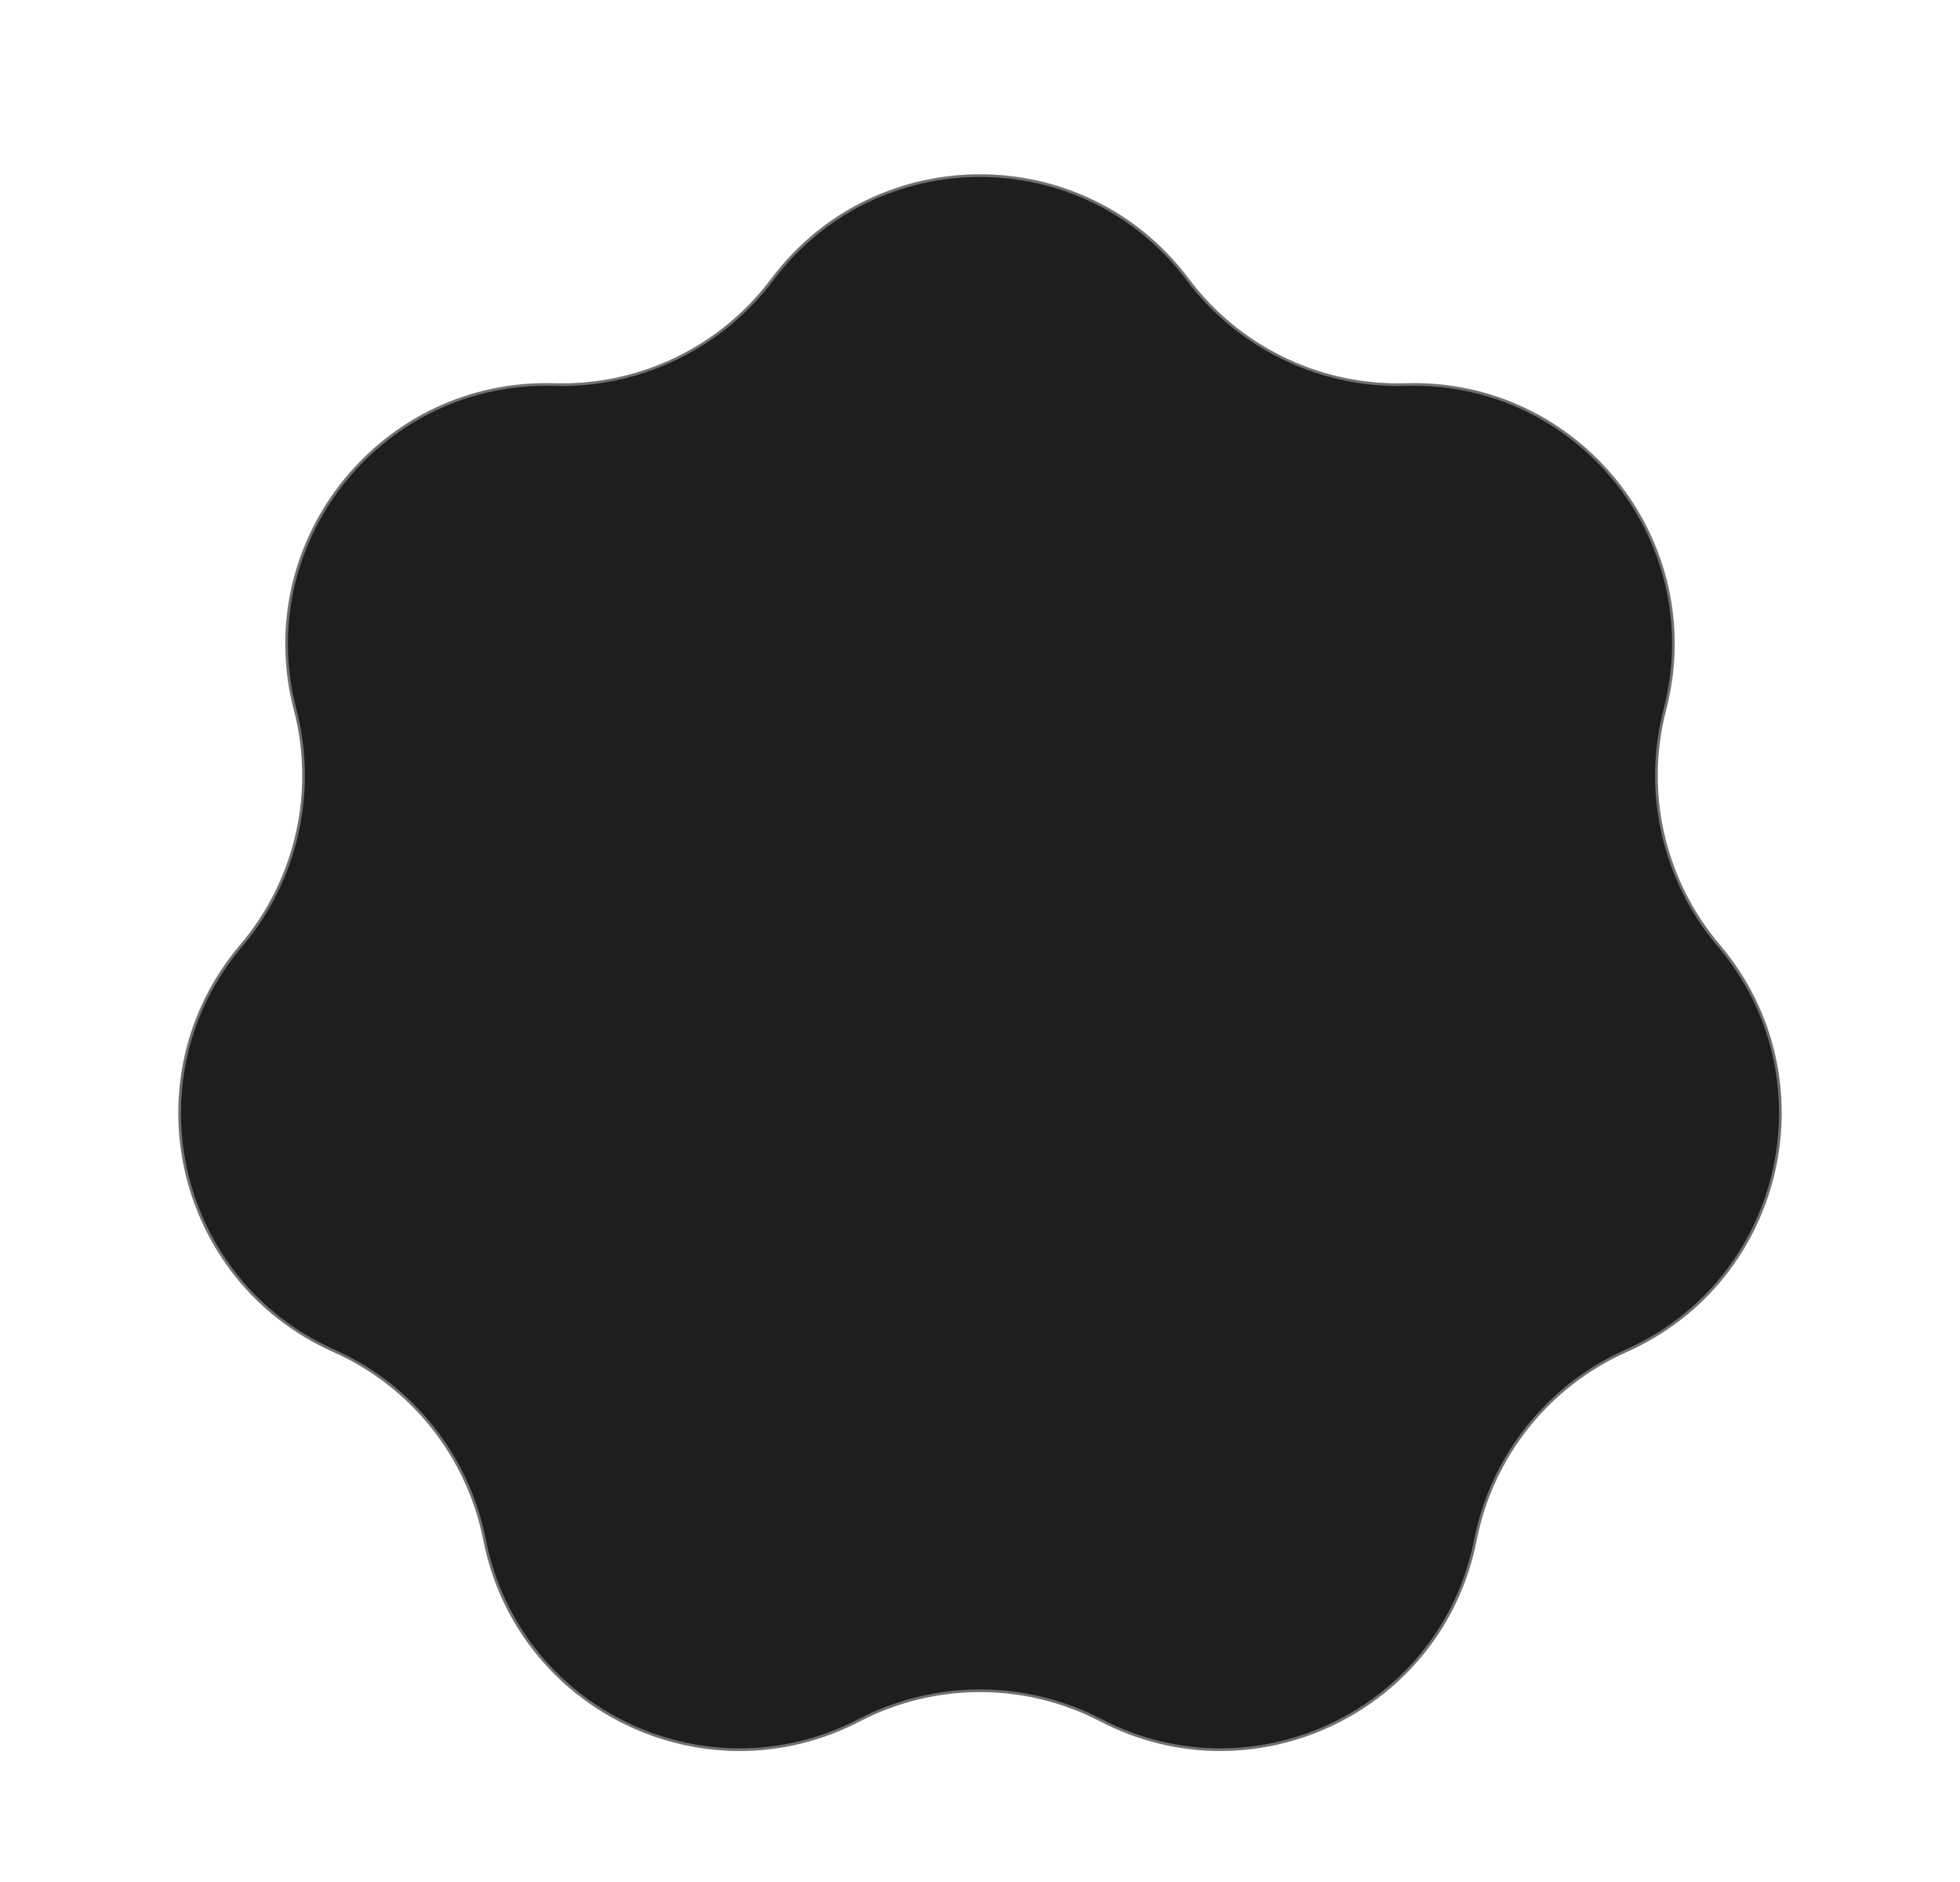
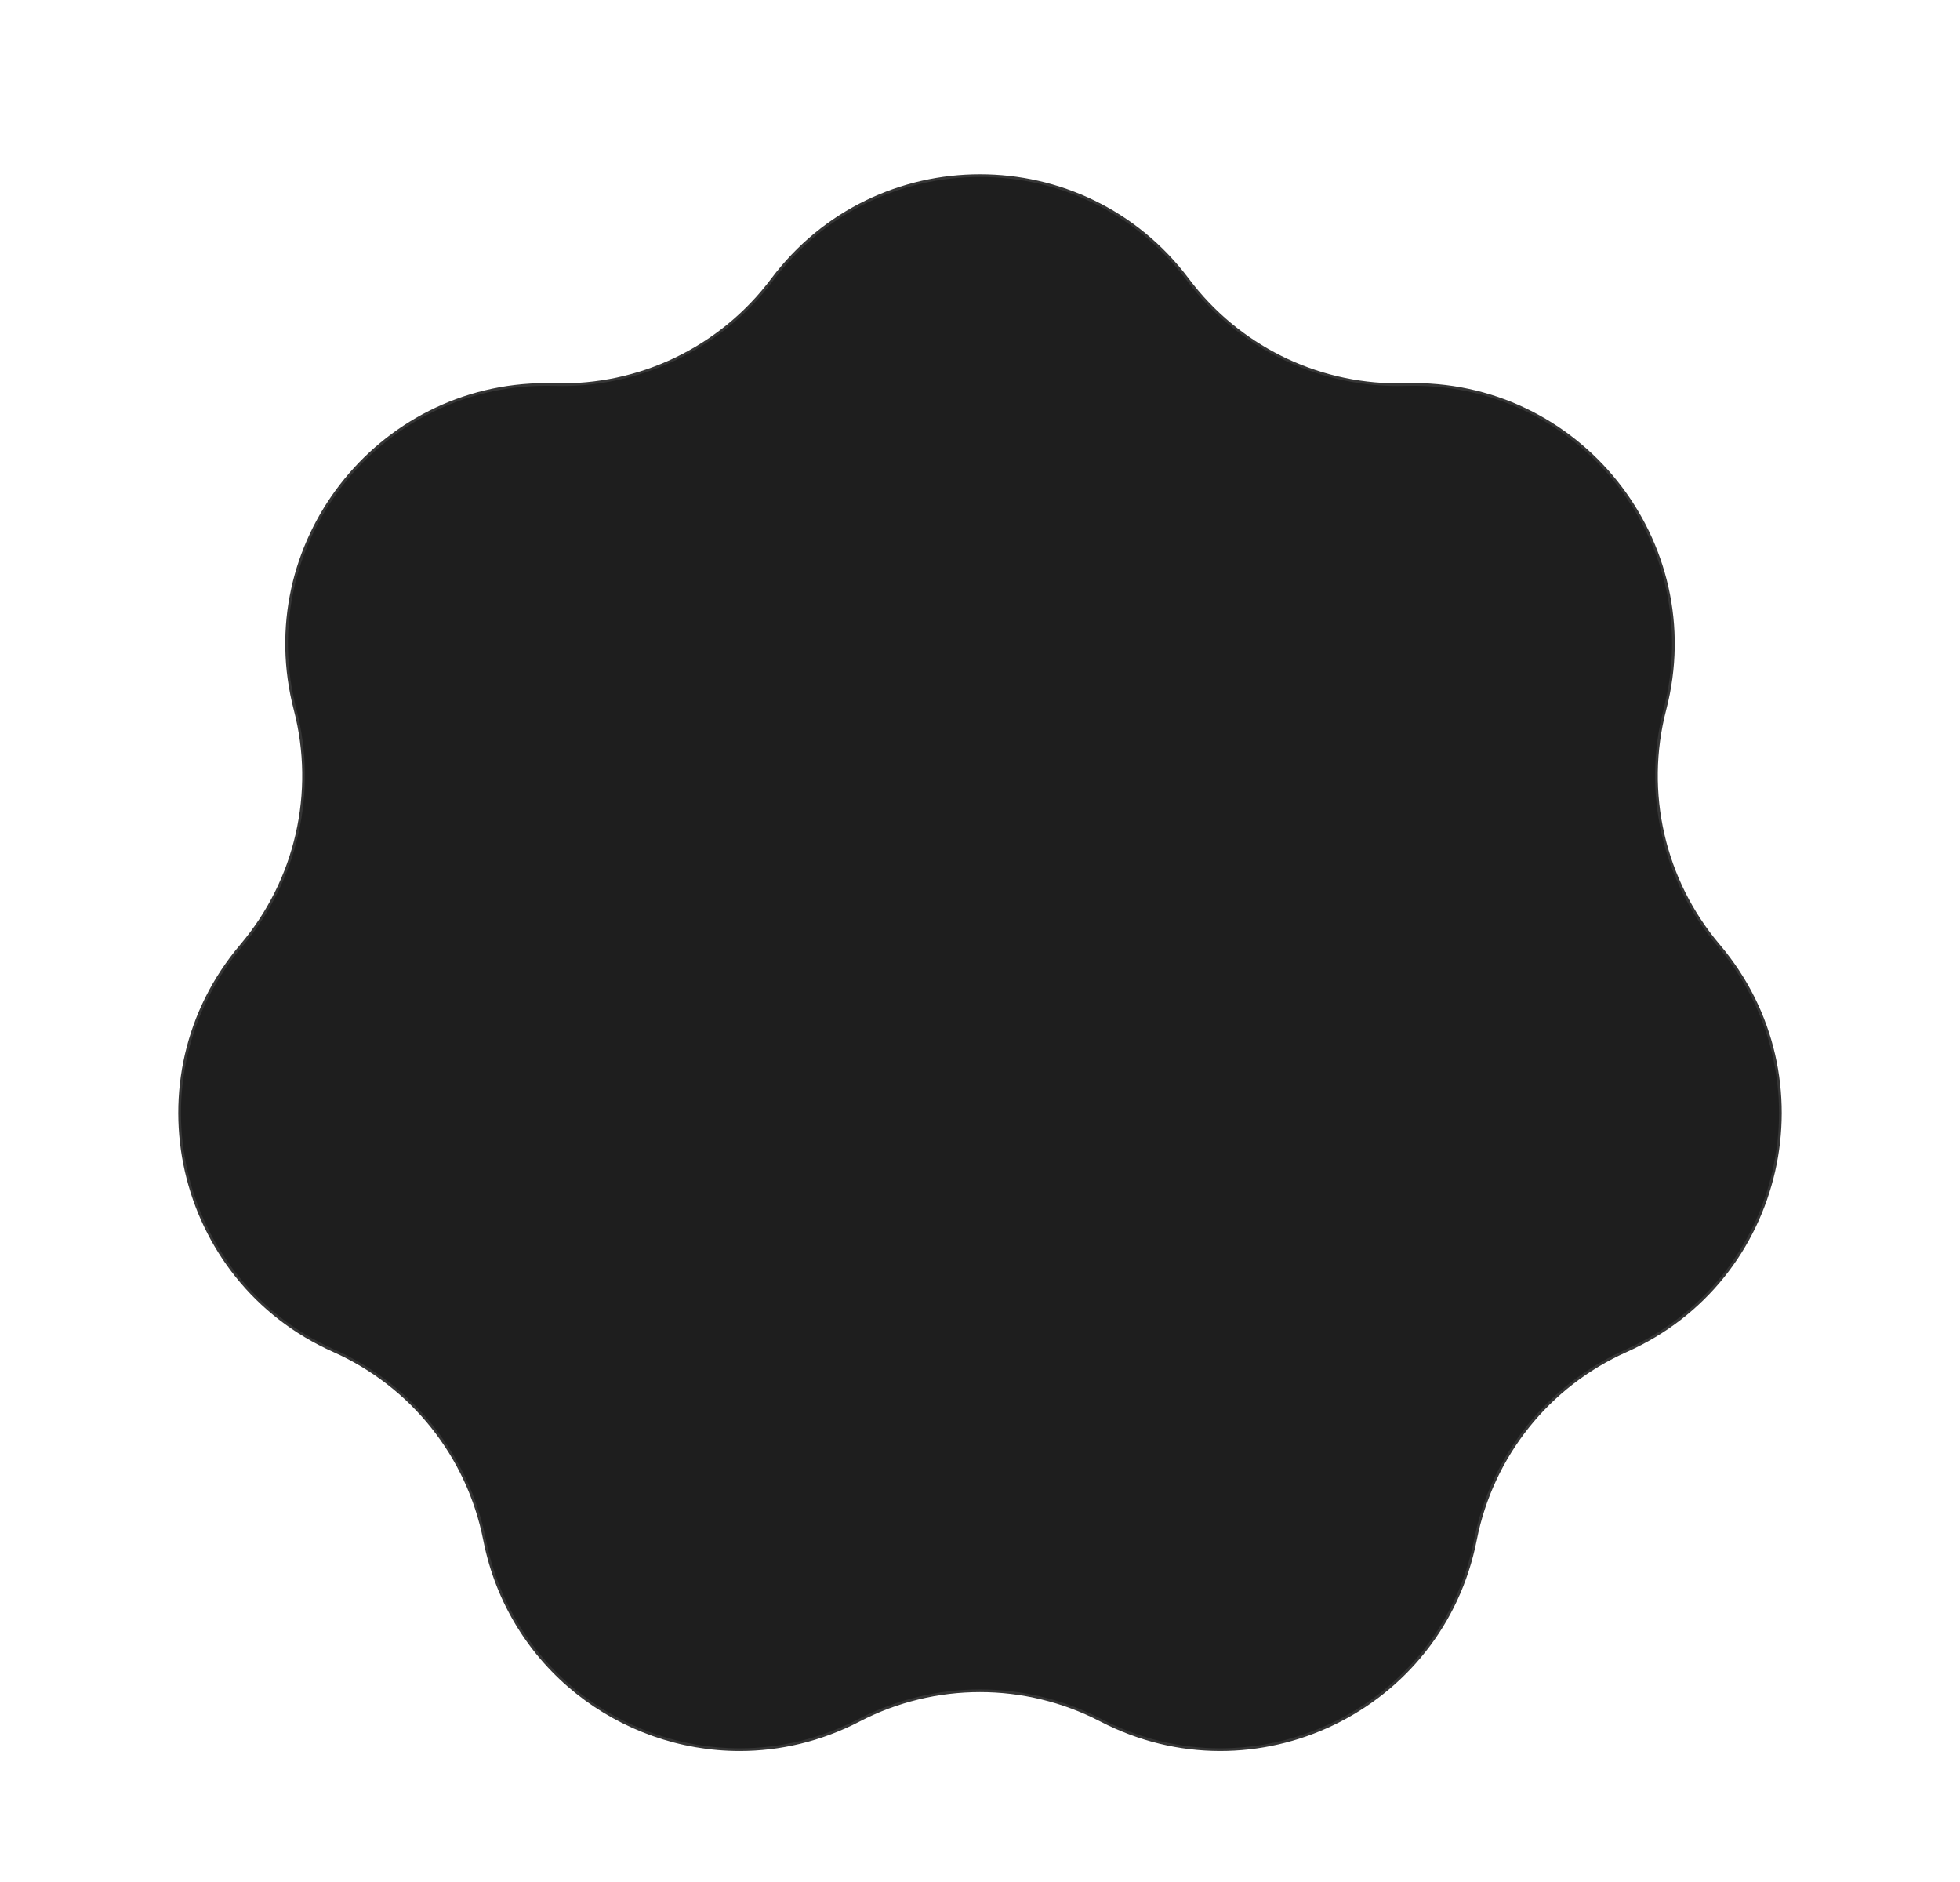
<svg xmlns="http://www.w3.org/2000/svg" width="450" height="432" viewBox="0 0 718 700">
-   <g id="Polygon_3" data-name="Polygon 3" fill="#1e1e1e">
+   <g id="Polygon_3" data-name="Polygon 3" fill="#1E1E1E">
    <path d="M 269.592 650.782 C 258.648 650.782 247.828 648.92 237.429 645.247 C 227.126 641.608 217.58 636.315 209.058 629.516 C 200.37 622.584 193.027 614.306 187.233 604.911 C 181.179 595.095 176.959 584.274 174.69 572.749 C 168.561 541.611 147.593 515.318 118.6 502.413 L 118.597 502.412 L 118.595 502.411 C 111.393 499.205 104.634 495.173 98.506 490.427 C 92.585 485.84 87.207 480.554 82.523 474.714 C 77.955 469.018 74.027 462.774 70.849 456.156 C 67.713 449.625 65.303 442.721 63.686 435.637 C 62.07 428.553 61.245 421.287 61.237 414.042 C 61.229 406.7 62.058 399.371 63.703 392.257 C 65.389 384.963 67.94 377.867 71.285 371.165 C 74.747 364.231 79.086 357.666 84.184 351.653 L 84.184 351.652 L 84.189 351.647 C 104.711 327.441 112.195 294.654 104.207 263.94 L 104.207 263.939 C 102.255 256.436 101.195 248.766 101.056 241.143 C 100.922 233.775 101.646 226.391 103.208 219.195 C 104.732 212.176 107.059 205.303 110.125 198.766 C 113.149 192.317 116.899 186.181 121.269 180.528 C 125.647 174.866 130.653 169.683 136.147 165.123 C 141.707 160.508 147.778 156.523 154.191 153.279 C 160.758 149.958 167.712 147.4 174.86 145.676 C 182.25 143.894 189.906 142.99 197.617 142.99 C 198.613 142.99 199.625 143.005 200.625 143.035 L 200.632 143.035 L 200.633 143.035 C 201.605 143.065 202.591 143.079 203.564 143.079 C 234.138 143.08 263.339 128.471 281.678 104.002 L 281.687 103.991 L 281.687 103.99 C 286.414 97.685 291.847 91.996 297.836 87.08 C 303.625 82.327 309.975 78.261 316.711 74.994 C 323.281 71.807 330.242 69.368 337.401 67.742 C 344.467 66.138 351.734 65.325 359 65.325 C 366.266 65.325 373.533 66.138 380.599 67.742 C 387.758 69.368 394.719 71.807 401.289 74.994 C 408.025 78.261 414.375 82.327 420.164 87.08 C 426.156 91.999 431.592 97.692 436.321 104.002 L 436.343 104.03 L 436.343 104.031 C 454.683 128.484 483.873 143.079 514.436 143.079 C 515.411 143.079 516.4 143.065 517.375 143.035 L 517.448 143.033 L 517.448 143.033 C 518.424 143.004 519.411 142.99 520.383 142.99 C 528.094 142.99 535.751 143.893 543.141 145.675 C 550.29 147.399 557.245 149.957 563.811 153.278 C 570.224 156.522 576.295 160.507 581.855 165.122 C 587.349 169.681 592.355 174.864 596.733 180.526 C 601.103 186.179 604.853 192.315 607.877 198.763 C 610.943 205.301 613.27 212.174 614.793 219.193 C 616.355 226.389 617.078 233.774 616.944 241.142 C 616.805 248.759 615.746 256.424 613.797 263.923 L 613.797 263.923 L 613.793 263.94 C 605.805 294.654 613.289 327.441 633.811 351.647 L 633.815 351.652 L 633.817 351.653 C 638.914 357.666 643.253 364.231 646.715 371.165 C 650.059 377.866 652.611 384.963 654.297 392.257 C 655.942 399.371 656.771 406.7 656.763 414.042 C 656.755 421.287 655.93 428.553 654.314 435.637 C 652.697 442.721 650.287 449.624 647.151 456.156 C 643.973 462.774 640.045 469.018 635.477 474.714 C 630.793 480.554 625.415 485.84 619.494 490.427 C 613.369 495.171 606.614 499.201 599.415 502.407 L 599.415 502.407 L 599.4 502.413 C 570.407 515.318 549.439 541.611 543.31 572.749 L 543.309 572.753 C 541.04 584.275 536.82 595.094 530.767 604.908 C 524.972 614.303 517.629 622.581 508.941 629.512 C 500.418 636.312 490.873 641.605 480.57 645.244 C 470.168 648.918 459.345 650.781 448.399 650.782 C 440.868 650.782 433.337 649.885 426.015 648.115 C 418.435 646.283 411.022 643.501 403.981 639.846 C 390.145 632.663 374.59 628.866 359 628.866 C 343.41 628.866 327.856 632.663 314.019 639.846 C 306.981 643.5 299.567 646.281 291.985 648.114 C 284.662 649.883 277.131 650.781 269.601 650.782 C 269.598 650.782 269.595 650.782 269.592 650.782 Z" stroke="none" />
-     <path d="M 359 65.825 C 351.771 65.825 344.541 66.634 337.512 68.23 C 330.39 69.847 323.465 72.274 316.929 75.444 C 310.229 78.694 303.911 82.739 298.153 87.466 C 292.215 92.341 286.825 97.981 282.133 104.23 L 282.133 104.23 L 282.079 104.302 C 263.646 128.896 234.294 143.579 203.564 143.579 C 202.585 143.579 201.593 143.565 200.615 143.535 L 200.61 143.535 C 199.6 143.505 198.624 143.49 197.625 143.49 L 197.617 143.49 C 189.946 143.491 182.329 144.391 174.977 146.164 C 167.866 147.88 160.948 150.426 154.416 153.731 C 148.036 156.959 141.996 160.924 136.464 165.516 C 130.998 170.054 126.018 175.211 121.662 180.845 C 117.315 186.468 113.585 192.572 110.577 198.987 C 107.527 205.49 105.213 212.327 103.697 219.308 C 102.144 226.465 101.424 233.81 101.557 241.137 C 101.695 248.718 102.749 256.346 104.689 263.809 L 104.691 263.815 C 112.719 294.685 105.198 327.641 84.57 351.971 L 84.562 351.979 C 79.492 357.961 75.176 364.491 71.733 371.389 C 68.405 378.055 65.868 385.114 64.19 392.37 C 62.554 399.446 61.729 406.738 61.737 414.041 C 61.745 421.25 62.565 428.478 64.174 435.526 C 65.782 442.573 68.18 449.442 71.3 455.94 C 74.461 462.524 78.369 468.735 82.913 474.401 C 87.573 480.21 92.922 485.469 98.812 490.031 C 104.902 494.748 111.618 498.756 118.775 501.944 L 118.803 501.957 C 147.916 514.914 168.979 541.303 175.163 572.56 L 175.163 572.561 L 175.181 572.653 C 177.438 584.118 181.636 594.883 187.659 604.648 C 193.423 613.993 200.727 622.228 209.37 629.123 C 217.848 635.887 227.345 641.153 237.595 644.774 C 247.943 648.428 258.711 650.282 269.601 650.282 C 277.091 650.282 284.582 649.389 291.867 647.628 C 299.41 645.805 306.785 643.038 313.788 639.402 C 327.696 632.182 343.33 628.366 359 628.366 C 374.67 628.366 390.304 632.182 404.212 639.402 C 411.216 643.039 418.592 645.806 426.133 647.629 C 433.416 649.389 440.908 650.282 448.399 650.282 C 459.288 650.282 470.056 648.428 480.403 644.773 C 490.653 641.152 500.15 635.886 508.629 629.122 C 517.272 622.226 524.577 613.991 530.341 604.646 C 536.362 594.885 540.559 584.126 542.816 572.667 L 542.819 572.652 C 548.98 541.355 570.056 514.927 599.197 501.957 L 599.204 501.953 C 606.369 498.764 613.092 494.753 619.188 490.031 C 625.078 485.469 630.427 480.21 635.087 474.401 C 639.631 468.735 643.539 462.523 646.7 455.939 C 649.82 449.442 652.218 442.573 653.826 435.526 C 655.435 428.478 656.255 421.249 656.263 414.041 C 656.271 406.738 655.446 399.446 653.81 392.369 C 652.132 385.114 649.595 378.055 646.267 371.389 C 642.824 364.491 638.508 357.961 633.437 351.979 L 633.43 351.97 C 612.806 327.645 605.283 294.698 613.304 263.832 L 613.309 263.814 C 615.251 256.348 616.305 248.717 616.443 241.134 C 616.577 233.805 615.857 226.459 614.303 219.301 C 612.787 212.319 610.473 205.481 607.422 198.978 C 604.413 192.562 600.683 186.458 596.335 180.834 C 591.979 175.201 586.999 170.044 581.534 165.508 C 576.002 160.916 569.963 156.952 563.583 153.725 C 557.051 150.421 550.133 147.876 543.022 146.162 C 535.671 144.389 528.054 143.49 520.383 143.49 C 519.391 143.49 518.384 143.505 517.39 143.535 L 517.388 143.535 C 516.41 143.564 515.417 143.579 514.436 143.579 C 483.73 143.579 454.4 128.918 435.964 104.359 L 435.964 104.359 L 435.921 104.302 C 431.216 98.024 425.808 92.36 419.847 87.466 C 414.089 82.739 407.771 78.694 401.07 75.444 C 394.535 72.274 387.61 69.847 380.488 68.23 C 373.459 66.634 366.229 65.825 359 65.825 M 359 64.825 C 388.148 64.825 417.297 77.784 436.721 103.702 L 436.722 103.702 C 455.093 128.215 483.916 142.579 514.436 142.579 C 515.411 142.579 516.382 142.565 517.36 142.535 L 517.36 142.535 C 582.109 140.588 630.582 201.372 614.277 264.065 L 614.277 264.066 C 606.32 294.66 613.75 327.212 634.193 351.324 L 634.193 351.324 C 676.085 400.735 658.785 476.529 599.604 502.87 L 599.604 502.87 C 570.724 515.724 549.906 541.829 543.8 572.845 L 543.8 572.846 C 531.289 636.405 461.244 670.136 403.751 640.29 L 403.751 640.29 C 389.725 633.008 374.36 629.366 359 629.366 C 343.637 629.366 328.279 633.007 314.249 640.29 C 299.792 647.795 284.531 651.282 269.601 651.282 C 225.158 651.282 183.565 620.422 174.2 572.846 L 174.2 572.845 C 168.094 541.829 147.276 515.724 118.396 502.87 L 118.396 502.87 C 59.215 476.529 41.915 400.735 83.807 351.325 L 83.807 351.324 C 104.25 327.212 111.68 294.66 103.723 264.066 L 103.723 264.065 C 87.674 202.356 134.397 142.497 197.617 142.49 C 198.624 142.49 199.624 142.505 200.64 142.536 L 200.64 142.536 C 232.238 143.486 262.32 128.998 281.278 103.702 L 281.279 103.702 C 300.703 77.784 329.852 64.825 359 64.825 Z" stroke="none" fill="#707070" />
+     <path d="M 359 65.825 C 351.771 65.825 344.541 66.634 337.512 68.23 C 330.39 69.847 323.465 72.274 316.929 75.444 C 310.229 78.694 303.911 82.739 298.153 87.466 C 292.215 92.341 286.825 97.981 282.133 104.23 L 282.133 104.23 L 282.079 104.302 C 263.646 128.896 234.294 143.579 203.564 143.579 C 202.585 143.579 201.593 143.565 200.615 143.535 L 200.61 143.535 C 199.6 143.505 198.624 143.49 197.625 143.49 L 197.617 143.49 C 189.946 143.491 182.329 144.391 174.977 146.164 C 167.866 147.88 160.948 150.426 154.416 153.731 C 148.036 156.959 141.996 160.924 136.464 165.516 C 130.998 170.054 126.018 175.211 121.662 180.845 C 117.315 186.468 113.585 192.572 110.577 198.987 C 107.527 205.49 105.213 212.327 103.697 219.308 C 102.144 226.465 101.424 233.81 101.557 241.137 C 101.695 248.718 102.749 256.346 104.689 263.809 L 104.691 263.815 C 112.719 294.685 105.198 327.641 84.57 351.971 L 84.562 351.979 C 79.492 357.961 75.176 364.491 71.733 371.389 C 68.405 378.055 65.868 385.114 64.19 392.37 C 62.554 399.446 61.729 406.738 61.737 414.041 C 61.745 421.25 62.565 428.478 64.174 435.526 C 65.782 442.573 68.18 449.442 71.3 455.94 C 74.461 462.524 78.369 468.735 82.913 474.401 C 87.573 480.21 92.922 485.469 98.812 490.031 C 104.902 494.748 111.618 498.756 118.775 501.944 L 118.803 501.957 C 147.916 514.914 168.979 541.303 175.163 572.56 L 175.163 572.561 L 175.181 572.653 C 177.438 584.118 181.636 594.883 187.659 604.648 C 193.423 613.993 200.727 622.228 209.37 629.123 C 217.848 635.887 227.345 641.153 237.595 644.774 C 247.943 648.428 258.711 650.282 269.601 650.282 C 277.091 650.282 284.582 649.389 291.867 647.628 C 299.41 645.805 306.785 643.038 313.788 639.402 C 327.696 632.182 343.33 628.366 359 628.366 C 374.67 628.366 390.304 632.182 404.212 639.402 C 411.216 643.039 418.592 645.806 426.133 647.629 C 433.416 649.389 440.908 650.282 448.399 650.282 C 459.288 650.282 470.056 648.428 480.403 644.773 C 490.653 641.152 500.15 635.886 508.629 629.122 C 517.272 622.226 524.577 613.991 530.341 604.646 C 536.362 594.885 540.559 584.126 542.816 572.667 L 542.819 572.652 C 548.98 541.355 570.056 514.927 599.197 501.957 L 599.204 501.953 C 606.369 498.764 613.092 494.753 619.188 490.031 C 625.078 485.469 630.427 480.21 635.087 474.401 C 639.631 468.735 643.539 462.523 646.7 455.939 C 649.82 449.442 652.218 442.573 653.826 435.526 C 655.435 428.478 656.255 421.249 656.263 414.041 C 656.271 406.738 655.446 399.446 653.81 392.369 C 652.132 385.114 649.595 378.055 646.267 371.389 C 642.824 364.491 638.508 357.961 633.437 351.979 L 633.43 351.97 C 612.806 327.645 605.283 294.698 613.304 263.832 L 613.309 263.814 C 615.251 256.348 616.305 248.717 616.443 241.134 C 616.577 233.805 615.857 226.459 614.303 219.301 C 612.787 212.319 610.473 205.481 607.422 198.978 C 604.413 192.562 600.683 186.458 596.335 180.834 C 591.979 175.201 586.999 170.044 581.534 165.508 C 576.002 160.916 569.963 156.952 563.583 153.725 C 557.051 150.421 550.133 147.876 543.022 146.162 C 535.671 144.389 528.054 143.49 520.383 143.49 C 519.391 143.49 518.384 143.505 517.39 143.535 L 517.388 143.535 C 516.41 143.564 515.417 143.579 514.436 143.579 C 483.73 143.579 454.4 128.918 435.964 104.359 L 435.964 104.359 L 435.921 104.302 C 431.216 98.024 425.808 92.36 419.847 87.466 C 414.089 82.739 407.771 78.694 401.07 75.444 C 394.535 72.274 387.61 69.847 380.488 68.23 C 373.459 66.634 366.229 65.825 359 65.825 M 359 64.825 C 388.148 64.825 417.297 77.784 436.721 103.702 L 436.722 103.702 C 455.093 128.215 483.916 142.579 514.436 142.579 C 515.411 142.579 516.382 142.565 517.36 142.535 L 517.36 142.535 C 582.109 140.588 630.582 201.372 614.277 264.065 L 614.277 264.066 C 606.32 294.66 613.75 327.212 634.193 351.324 L 634.193 351.324 C 676.085 400.735 658.785 476.529 599.604 502.87 L 599.604 502.87 C 570.724 515.724 549.906 541.829 543.8 572.845 L 543.8 572.846 C 531.289 636.405 461.244 670.136 403.751 640.29 L 403.751 640.29 C 389.725 633.008 374.36 629.366 359 629.366 C 343.637 629.366 328.279 633.007 314.249 640.29 C 299.792 647.795 284.531 651.282 269.601 651.282 C 225.158 651.282 183.565 620.422 174.2 572.846 L 174.2 572.845 C 168.094 541.829 147.276 515.724 118.396 502.87 L 118.396 502.87 C 59.215 476.529 41.915 400.735 83.807 351.325 L 83.807 351.324 C 104.25 327.212 111.68 294.66 103.723 264.066 L 103.723 264.065 C 87.674 202.356 134.397 142.497 197.617 142.49 C 198.624 142.49 199.624 142.505 200.64 142.536 L 200.64 142.536 C 232.238 143.486 262.32 128.998 281.278 103.702 L 281.279 103.702 C 300.703 77.784 329.852 64.825 359 64.825 Z" stroke="none" fill="#353535" />
  </g>
</svg>
